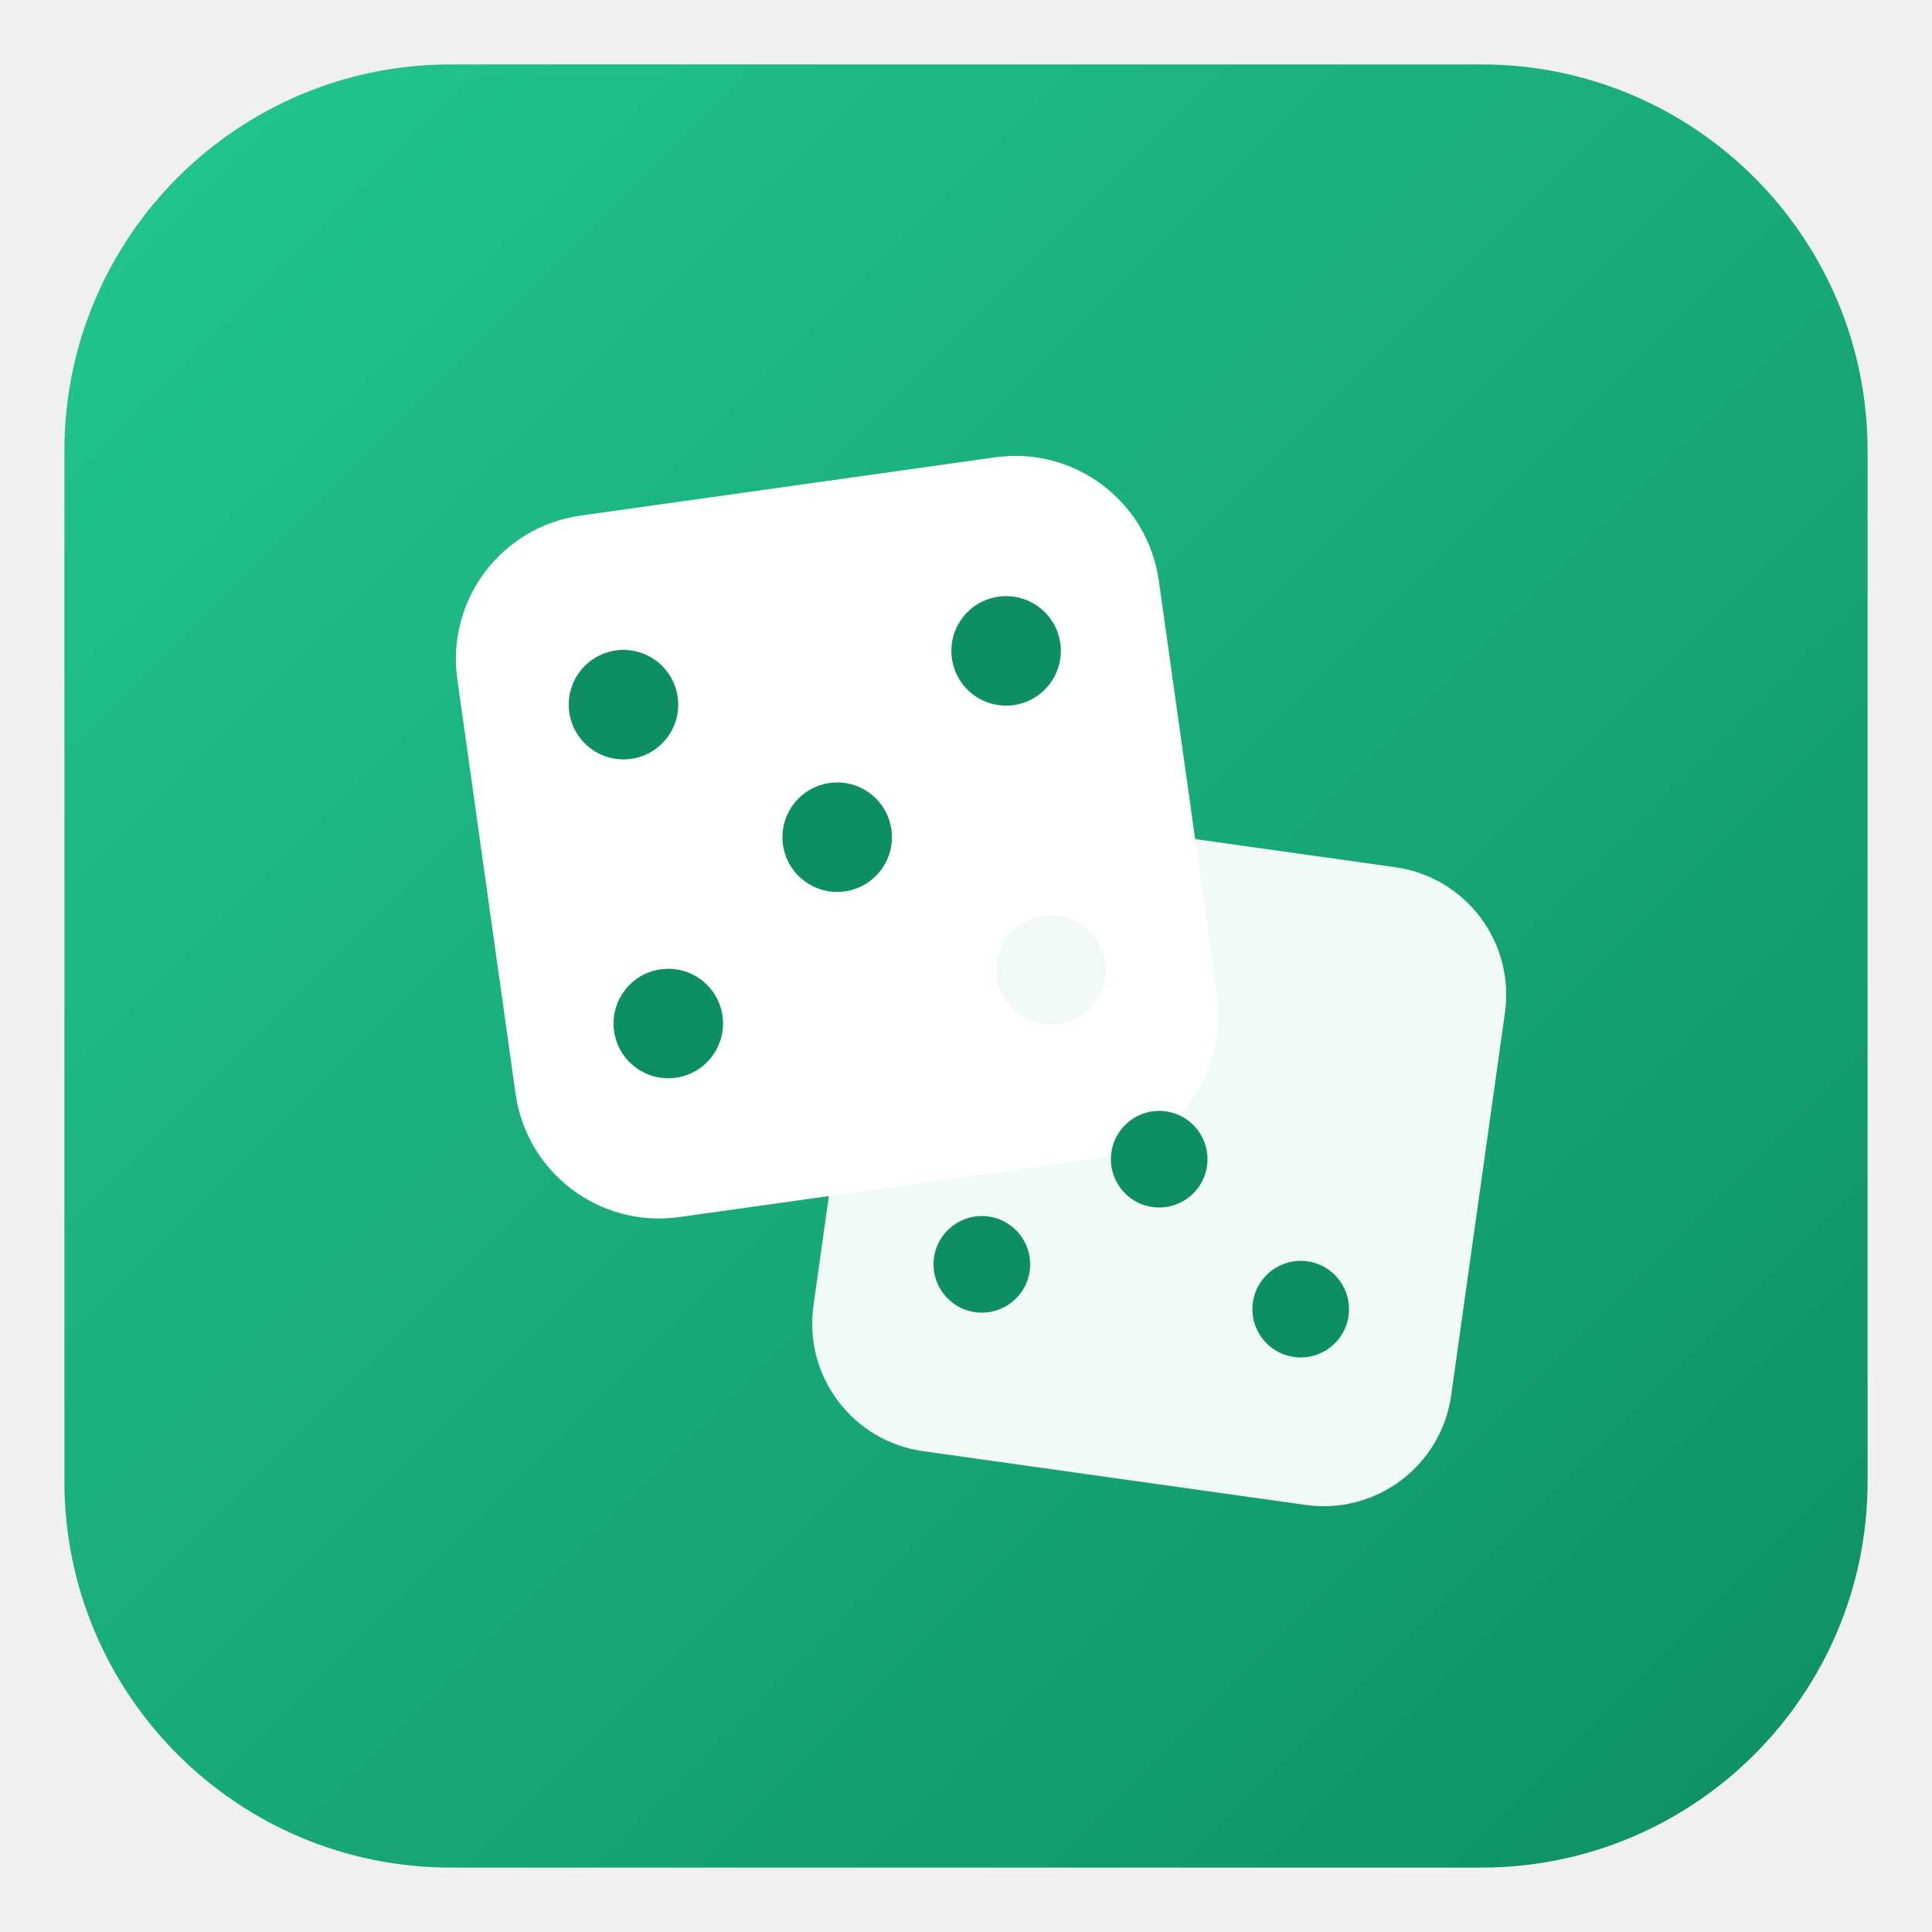
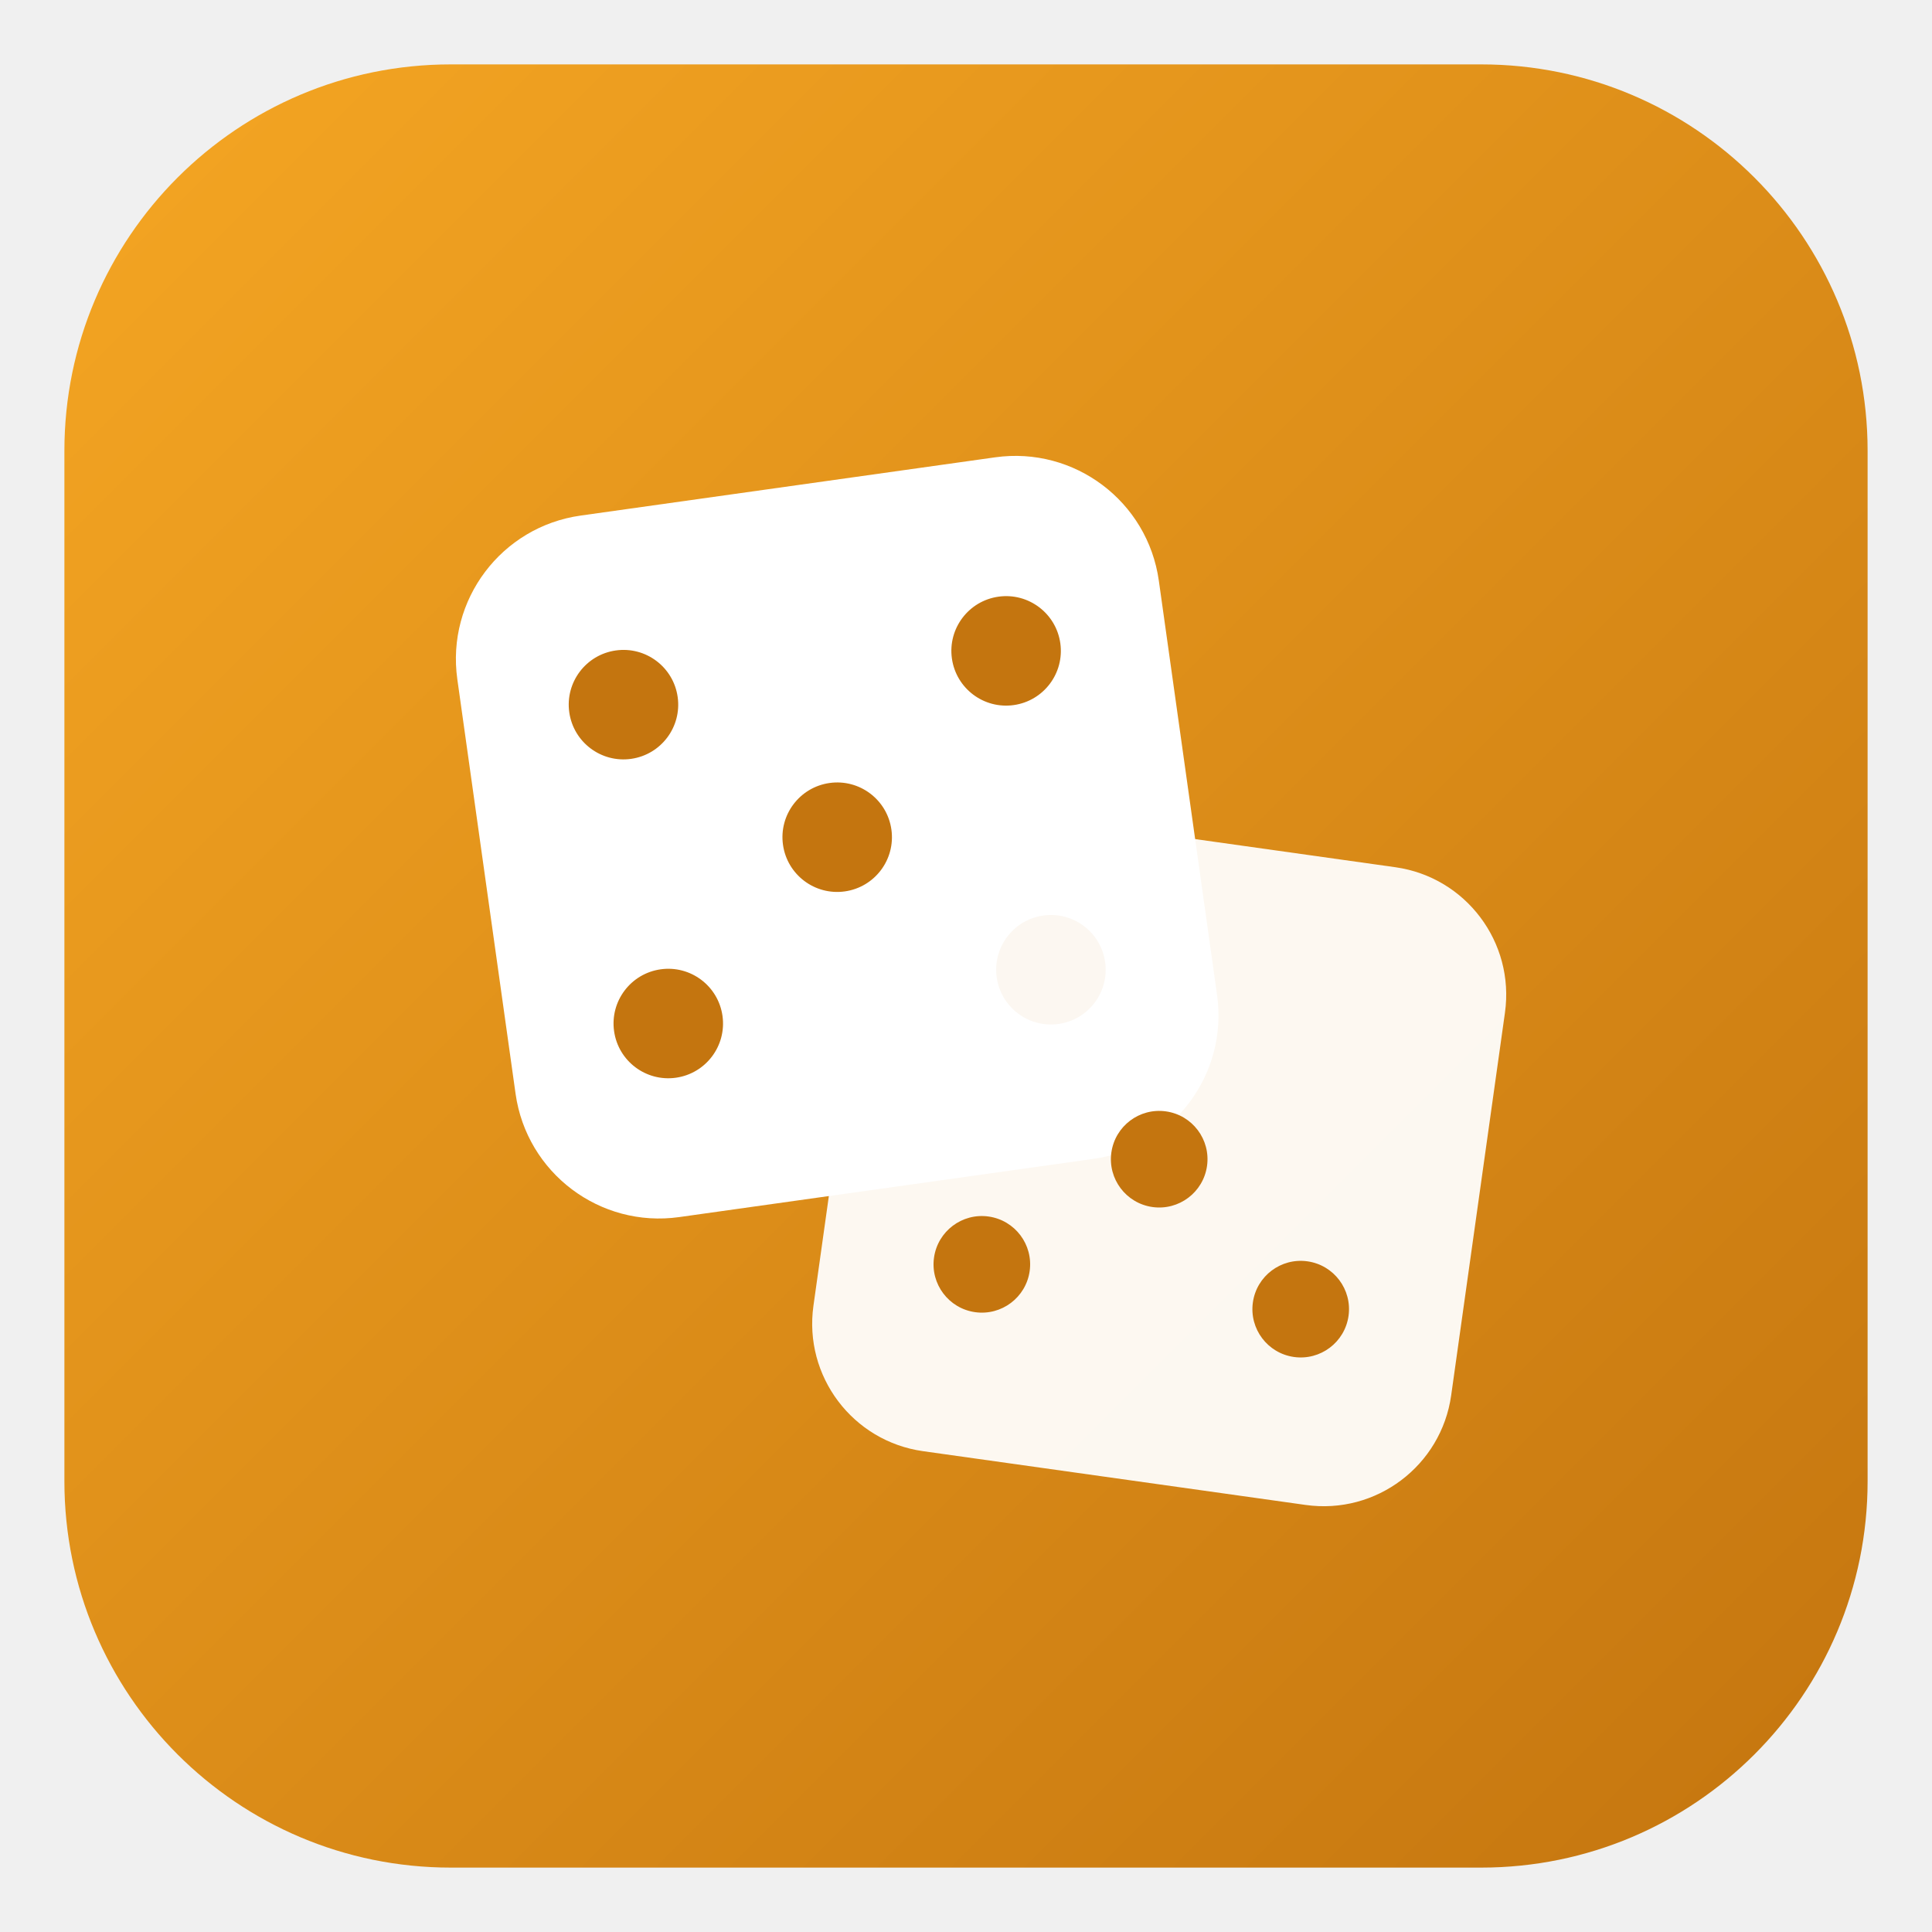
<svg xmlns="http://www.w3.org/2000/svg" viewBox="0 0 120 120" width="120" height="120">
  <defs>
    <linearGradient id="g" x1="0" y1="0" x2="1" y2="1">
-       <stop offset="0%" stop-color="#22C68F" />
-       <stop offset="100%" stop-color="#0E8F63" />
+       <stop offset="0%" stop-color="#F5A623" />
+       <stop offset="100%" stop-color="#C4750F" />
    </linearGradient>
  </defs>
  <rect x="4" y="4" width="112" height="112" rx="24" fill="url(#g)" />
  <rect x="30" y="30" width="44" height="44" rx="9" fill="#FFFFFF" transform="rotate(-8 52 52)" />
-   <g fill="#0E8F63" transform="rotate(-8 52 52)">
+   <g fill="#C4750F" transform="rotate(-8 52 52)">
    <circle cx="40" cy="42" r="3.4" />
    <circle cx="64" cy="42" r="3.4" />
    <circle cx="40" cy="62" r="3.4" />
    <circle cx="64" cy="62" r="3.4" />
    <circle cx="52" cy="52" r="3.4" />
  </g>
  <rect x="52" y="52" width="40" height="40" rx="8" fill="#FFFFFF" opacity="0.94" transform="rotate(8 72 72)" />
-   <g fill="#0E8F63" transform="rotate(8 72 72)">
+   <g fill="#C4750F" transform="rotate(8 72 72)">
    <circle cx="62" cy="80" r="3" />
    <circle cx="82" cy="80" r="3" />
    <circle cx="72" cy="72" r="3" />
  </g>
</svg>
